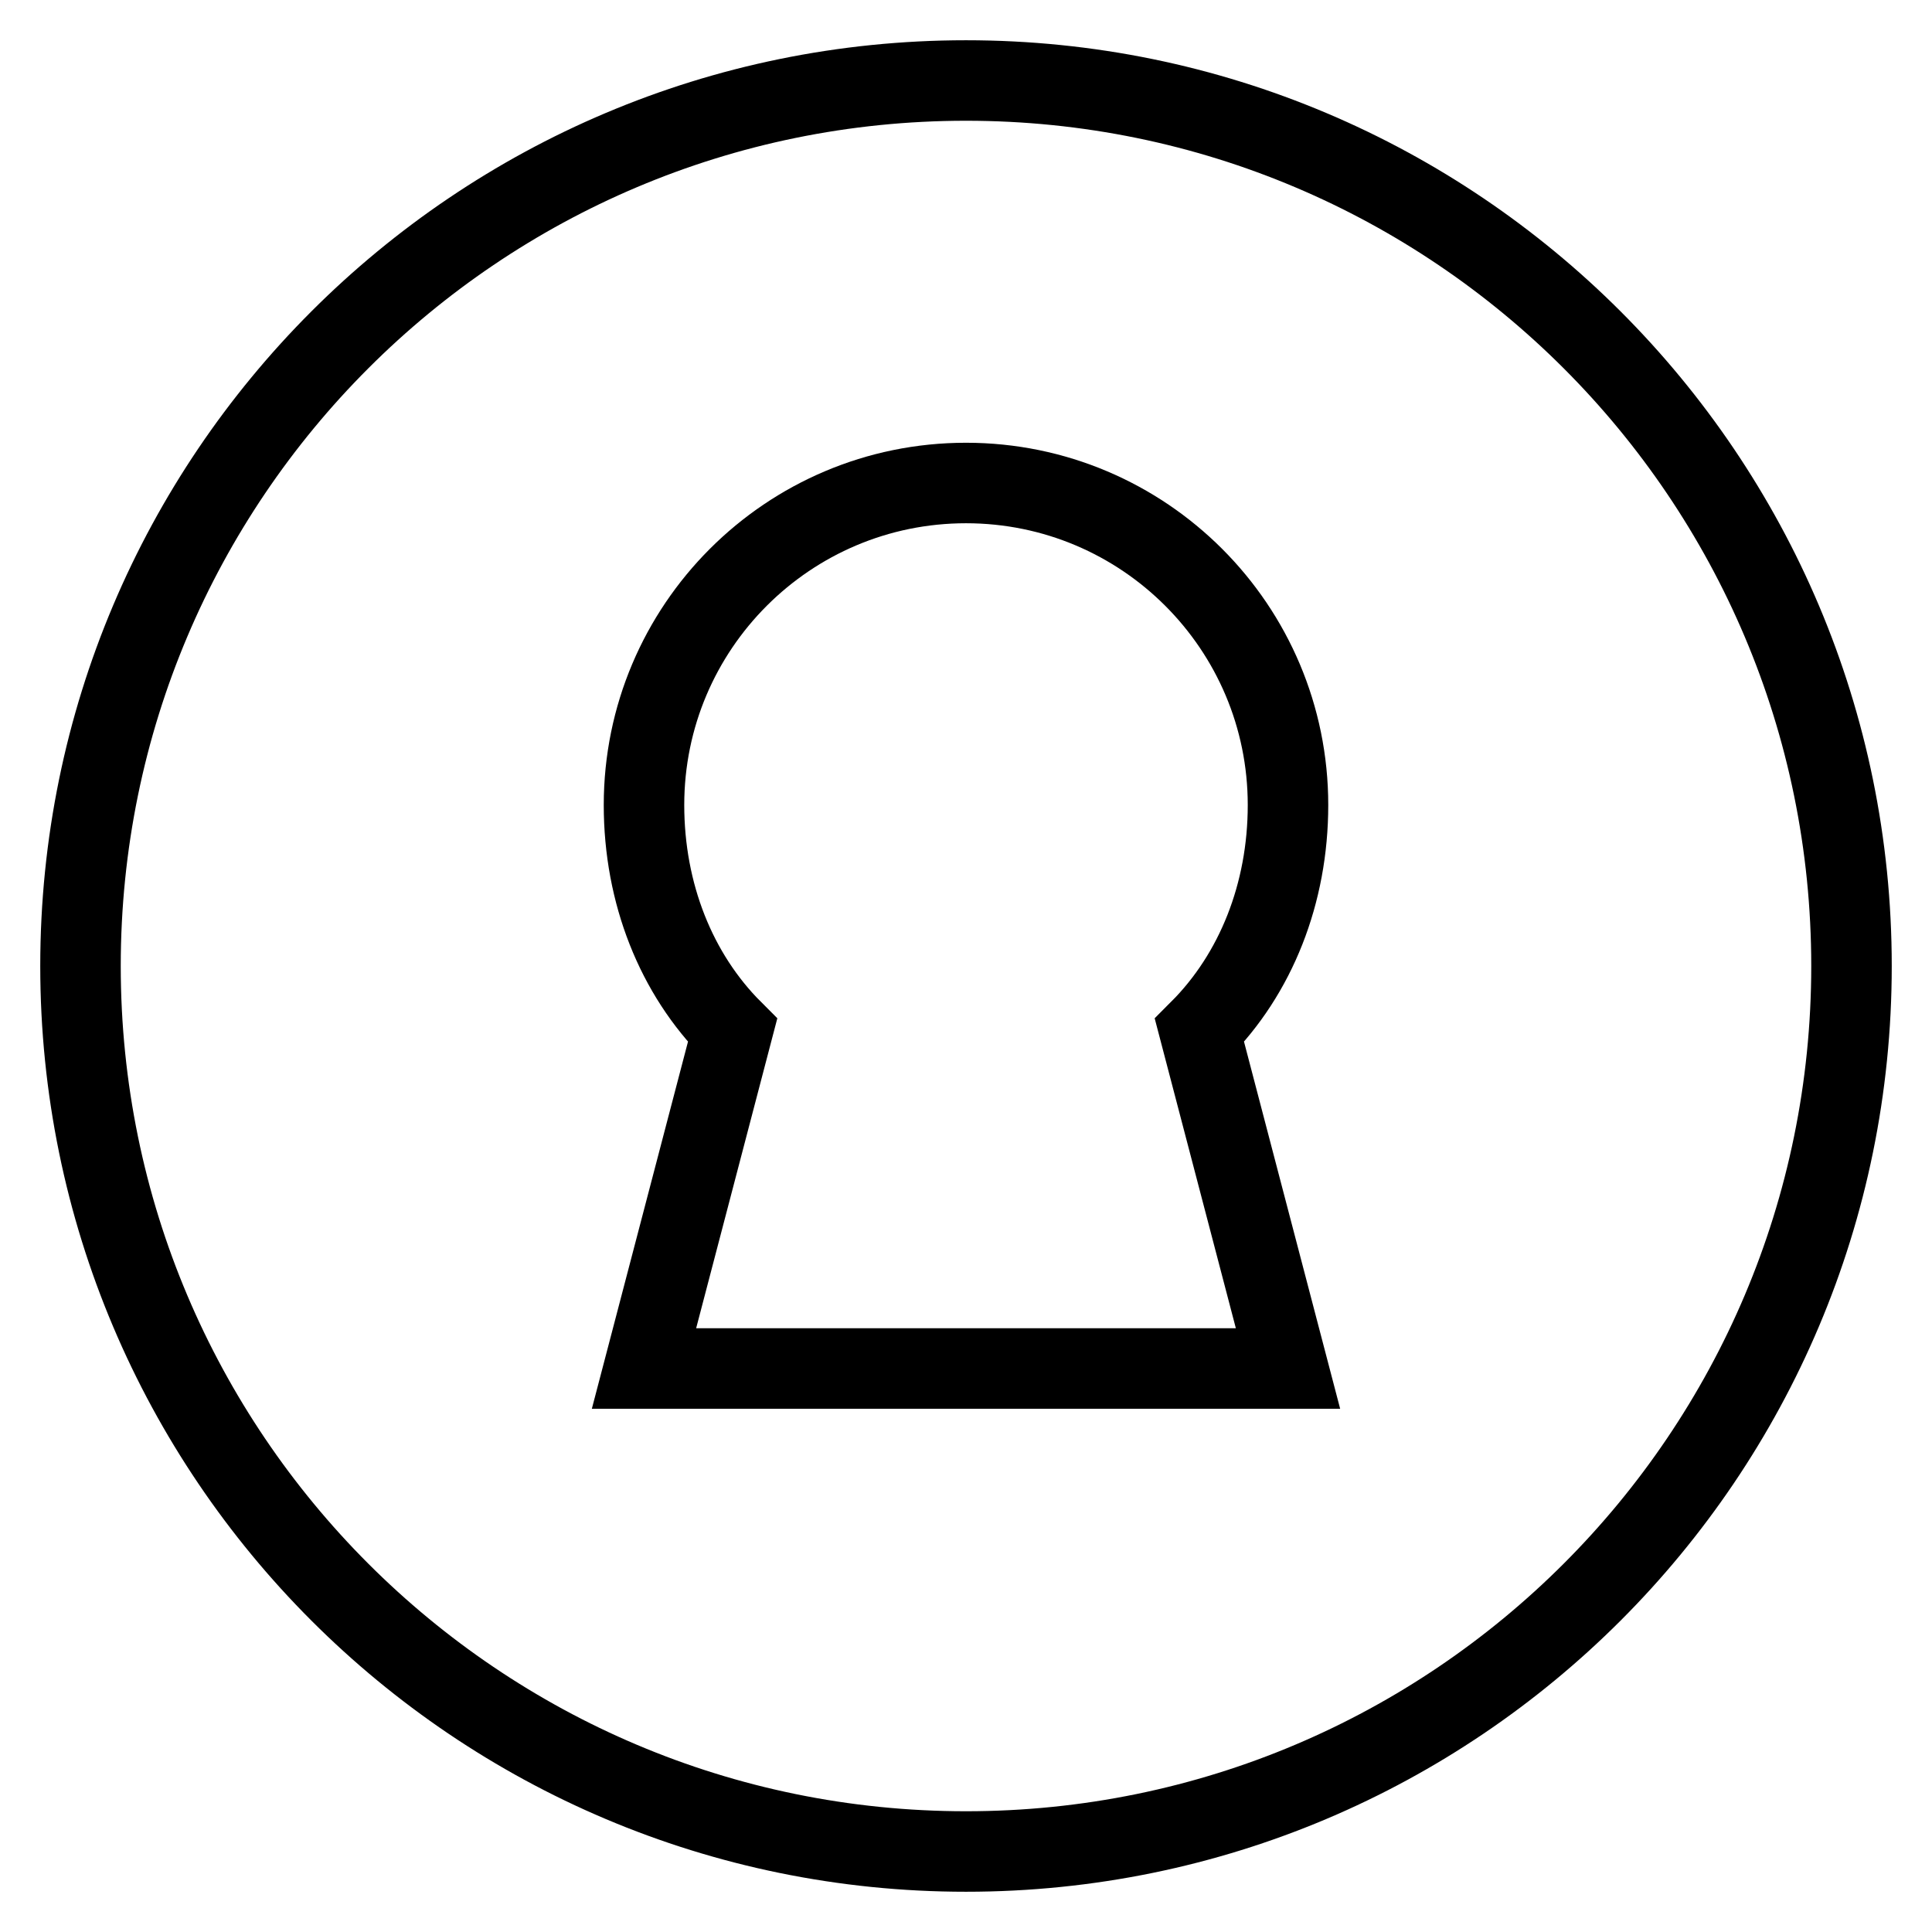
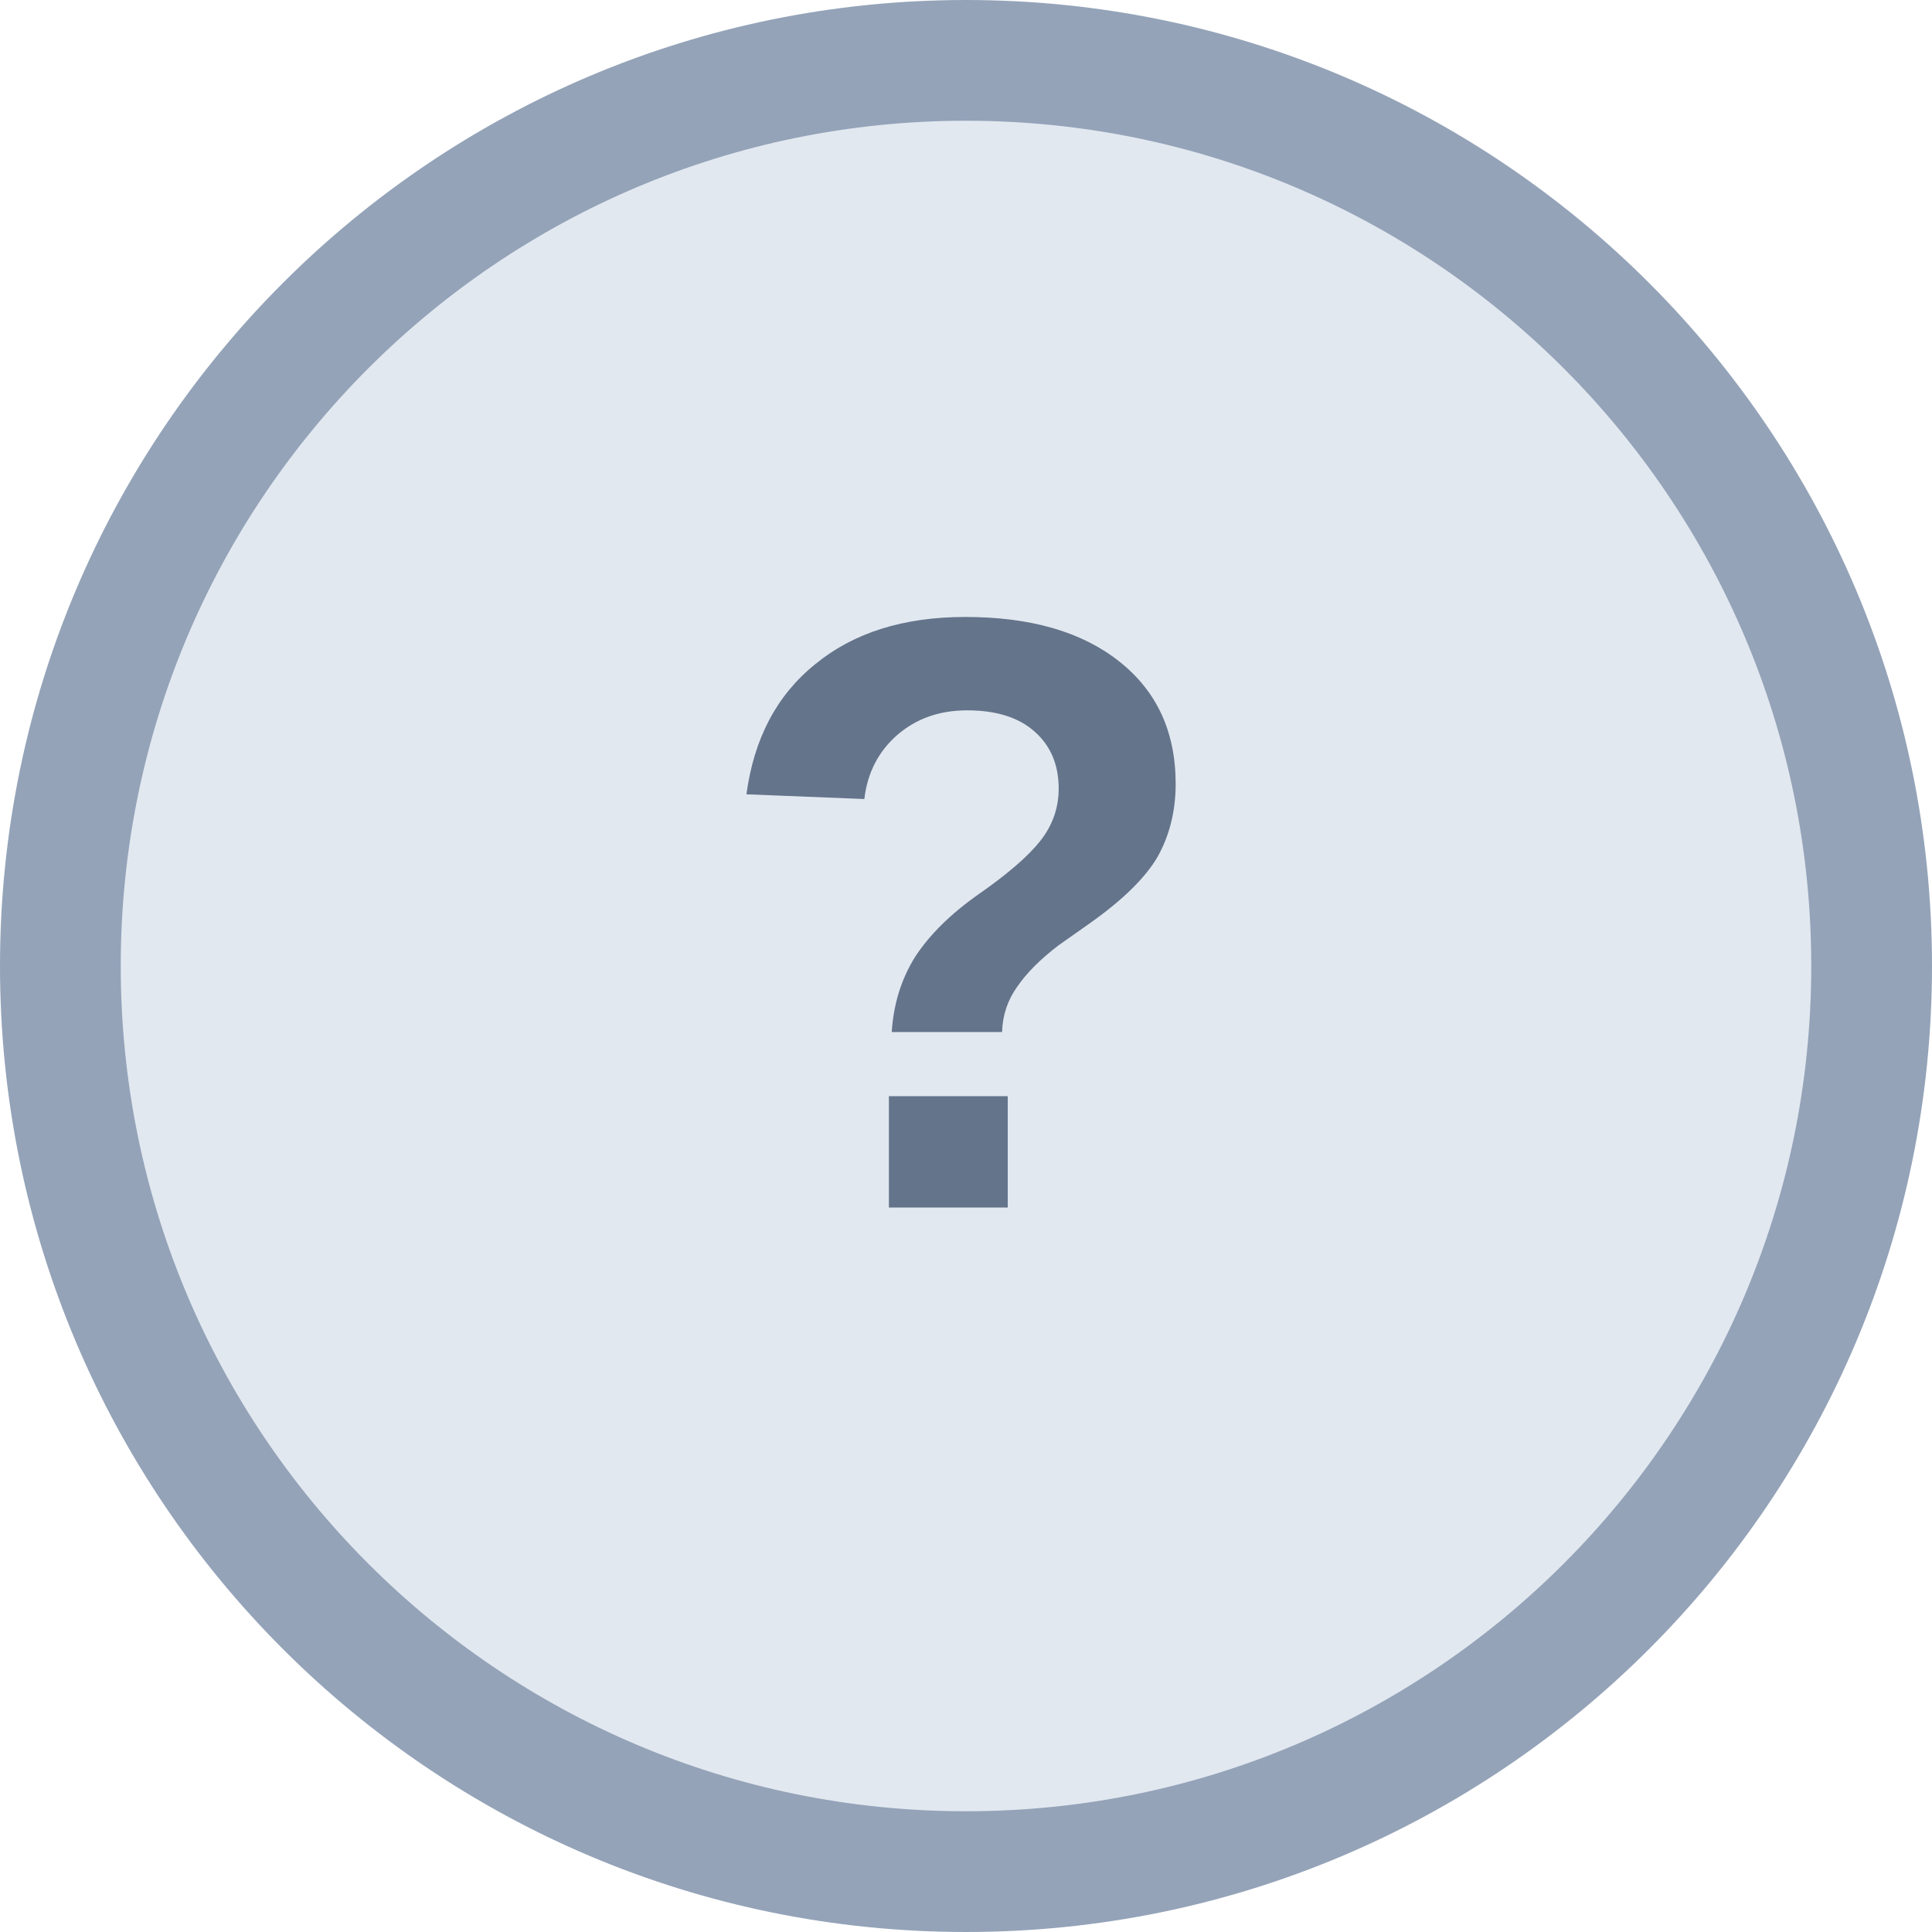
- <svg xmlns="http://www.w3.org/2000/svg" viewBox="0 0 24 24" fill="none">
-   <circle cx="12" cy="12" r="11" stroke="currentColor" strokeWidth="2" />
-   <path d="M12 6C9.791 6 8 7.791 8 10C8 11.1 8.4 12.1 9.1 12.8L8 17H16L14.9 12.8C15.6 12.1 16 11.1 16 10C16 7.791 14.209 6 12 6Z" stroke="currentColor" strokeWidth="2" />
+ <svg xmlns="http://www.w3.org/2000/svg" width="32" height="32" viewBox="0 0 32 32" fill="none">
+   <circle cx="16" cy="16" r="15" fill="#E2E8F0" stroke="#94A3B8" stroke-width="2" />
+   <text x="16" y="20" font-family="Arial" font-size="14" font-weight="bold" text-anchor="middle" fill="#64748B">?</text>
</svg>
